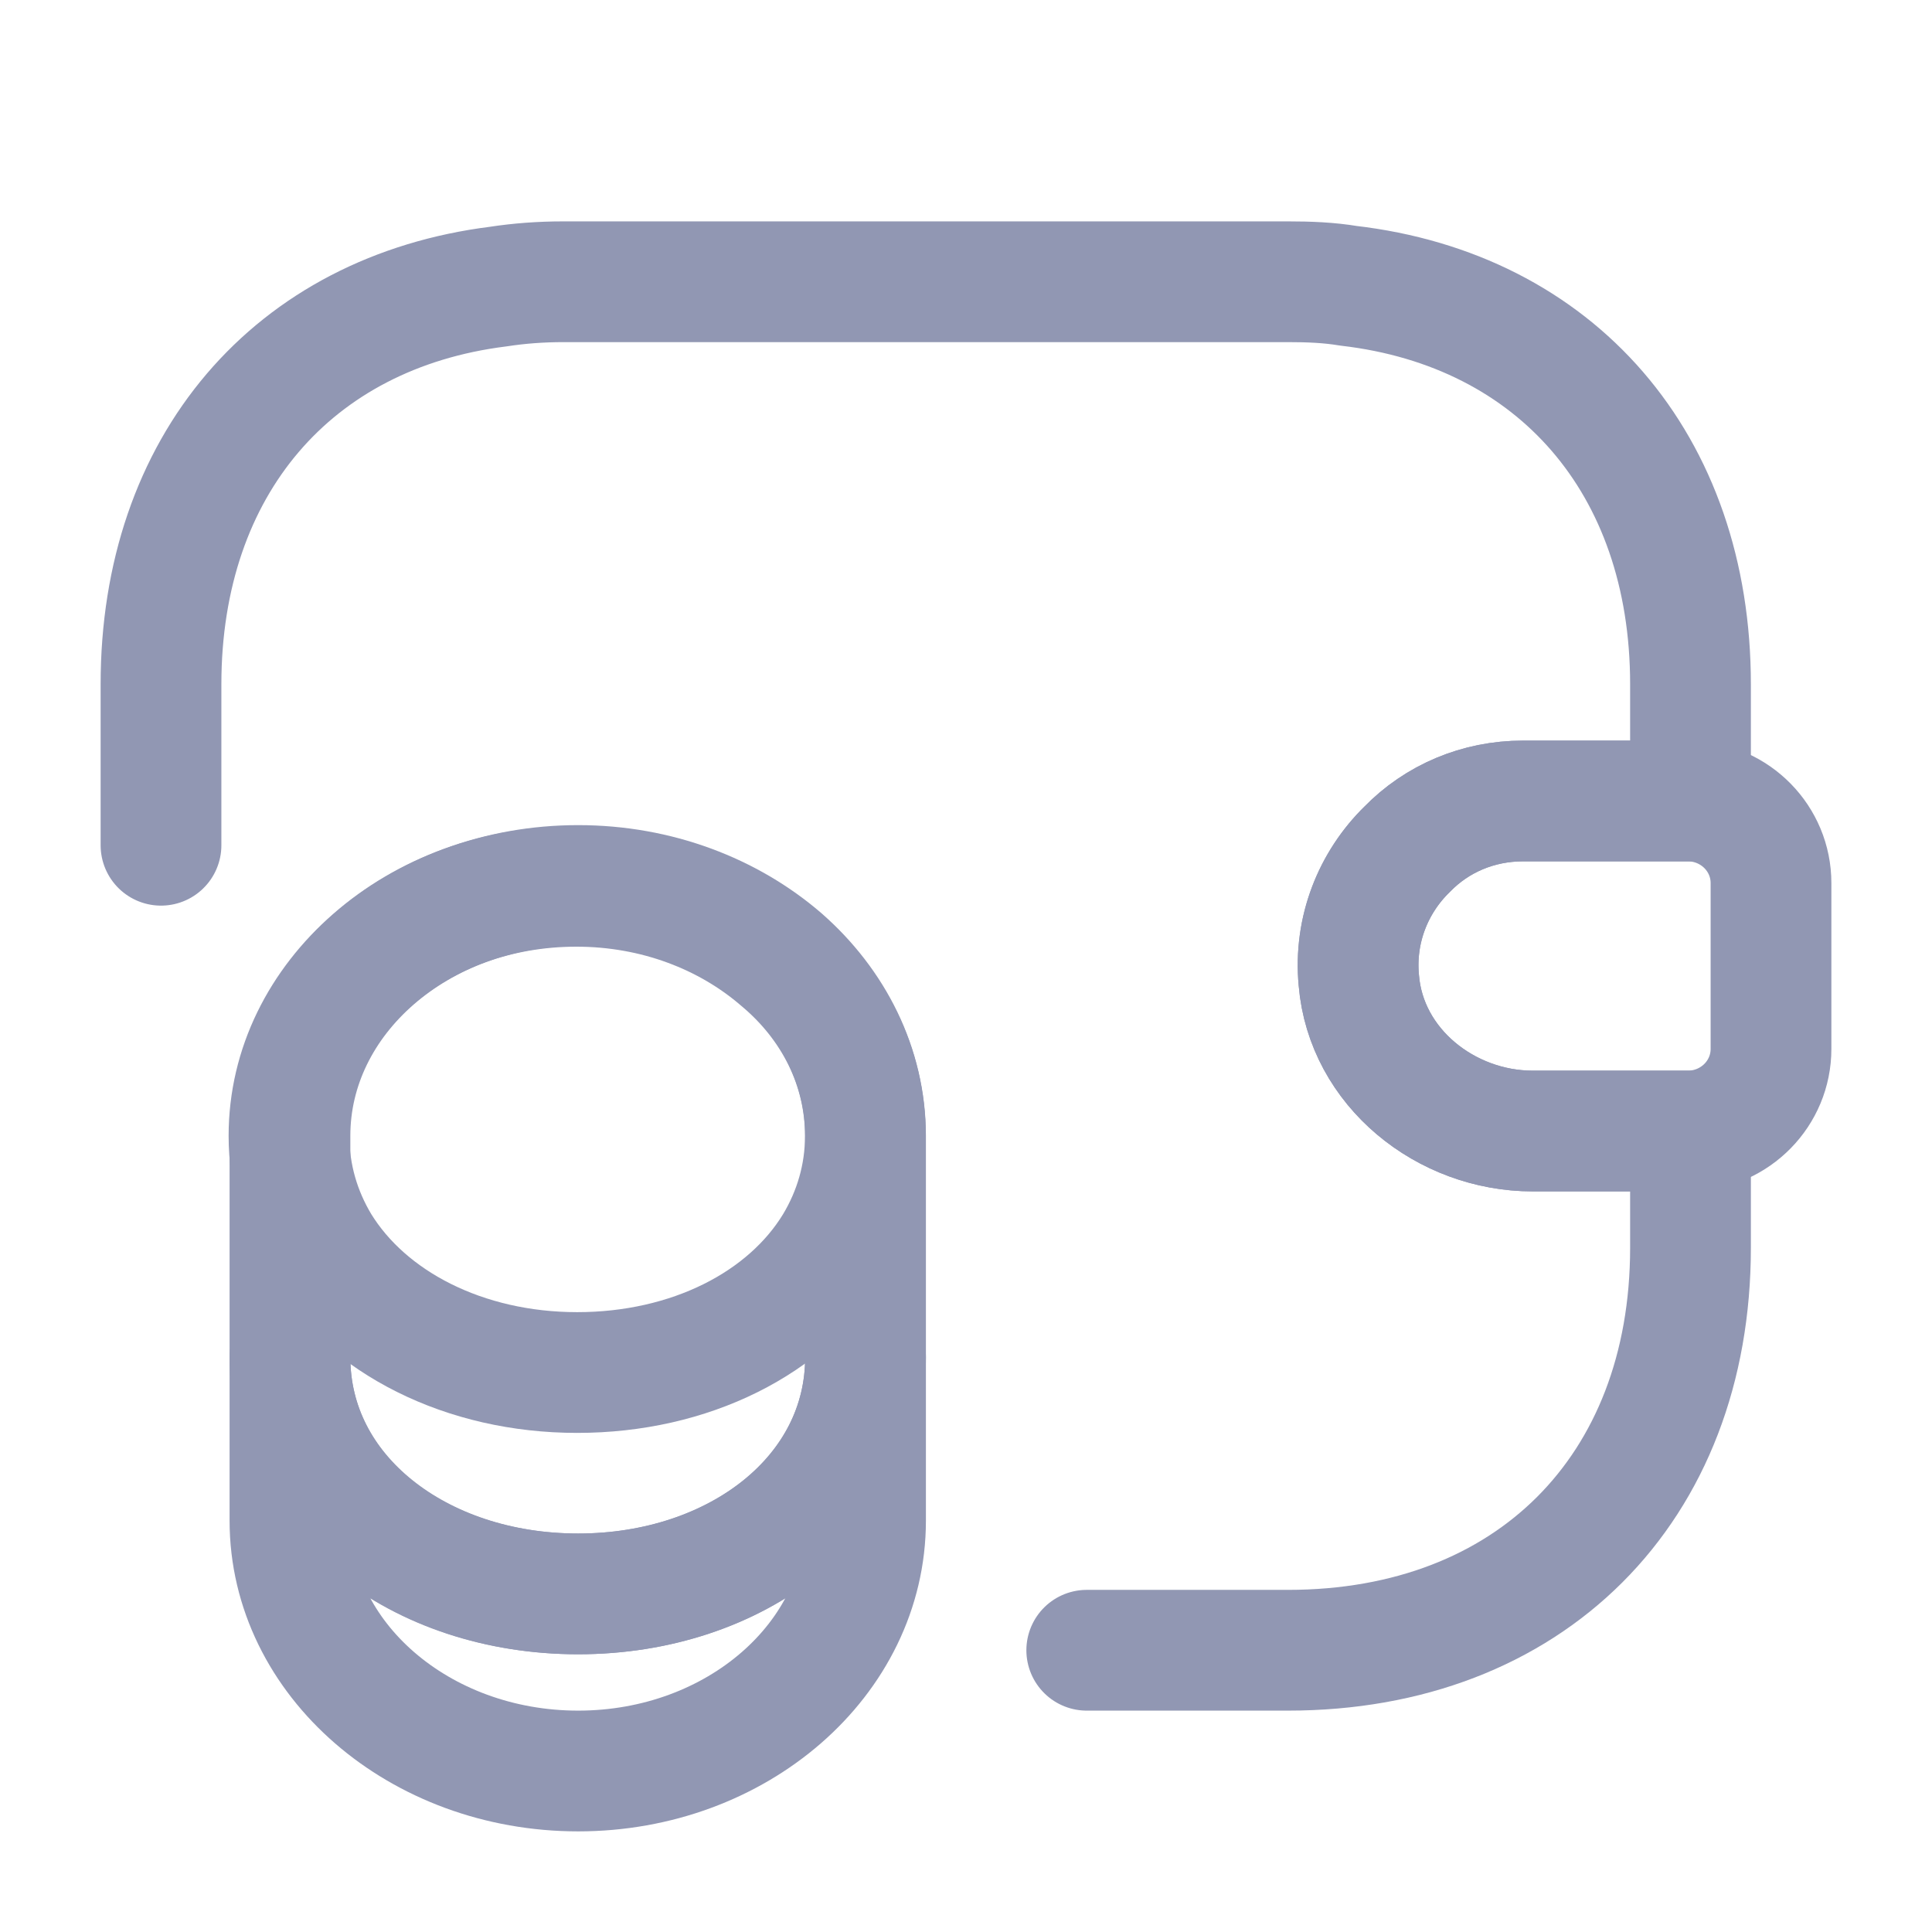
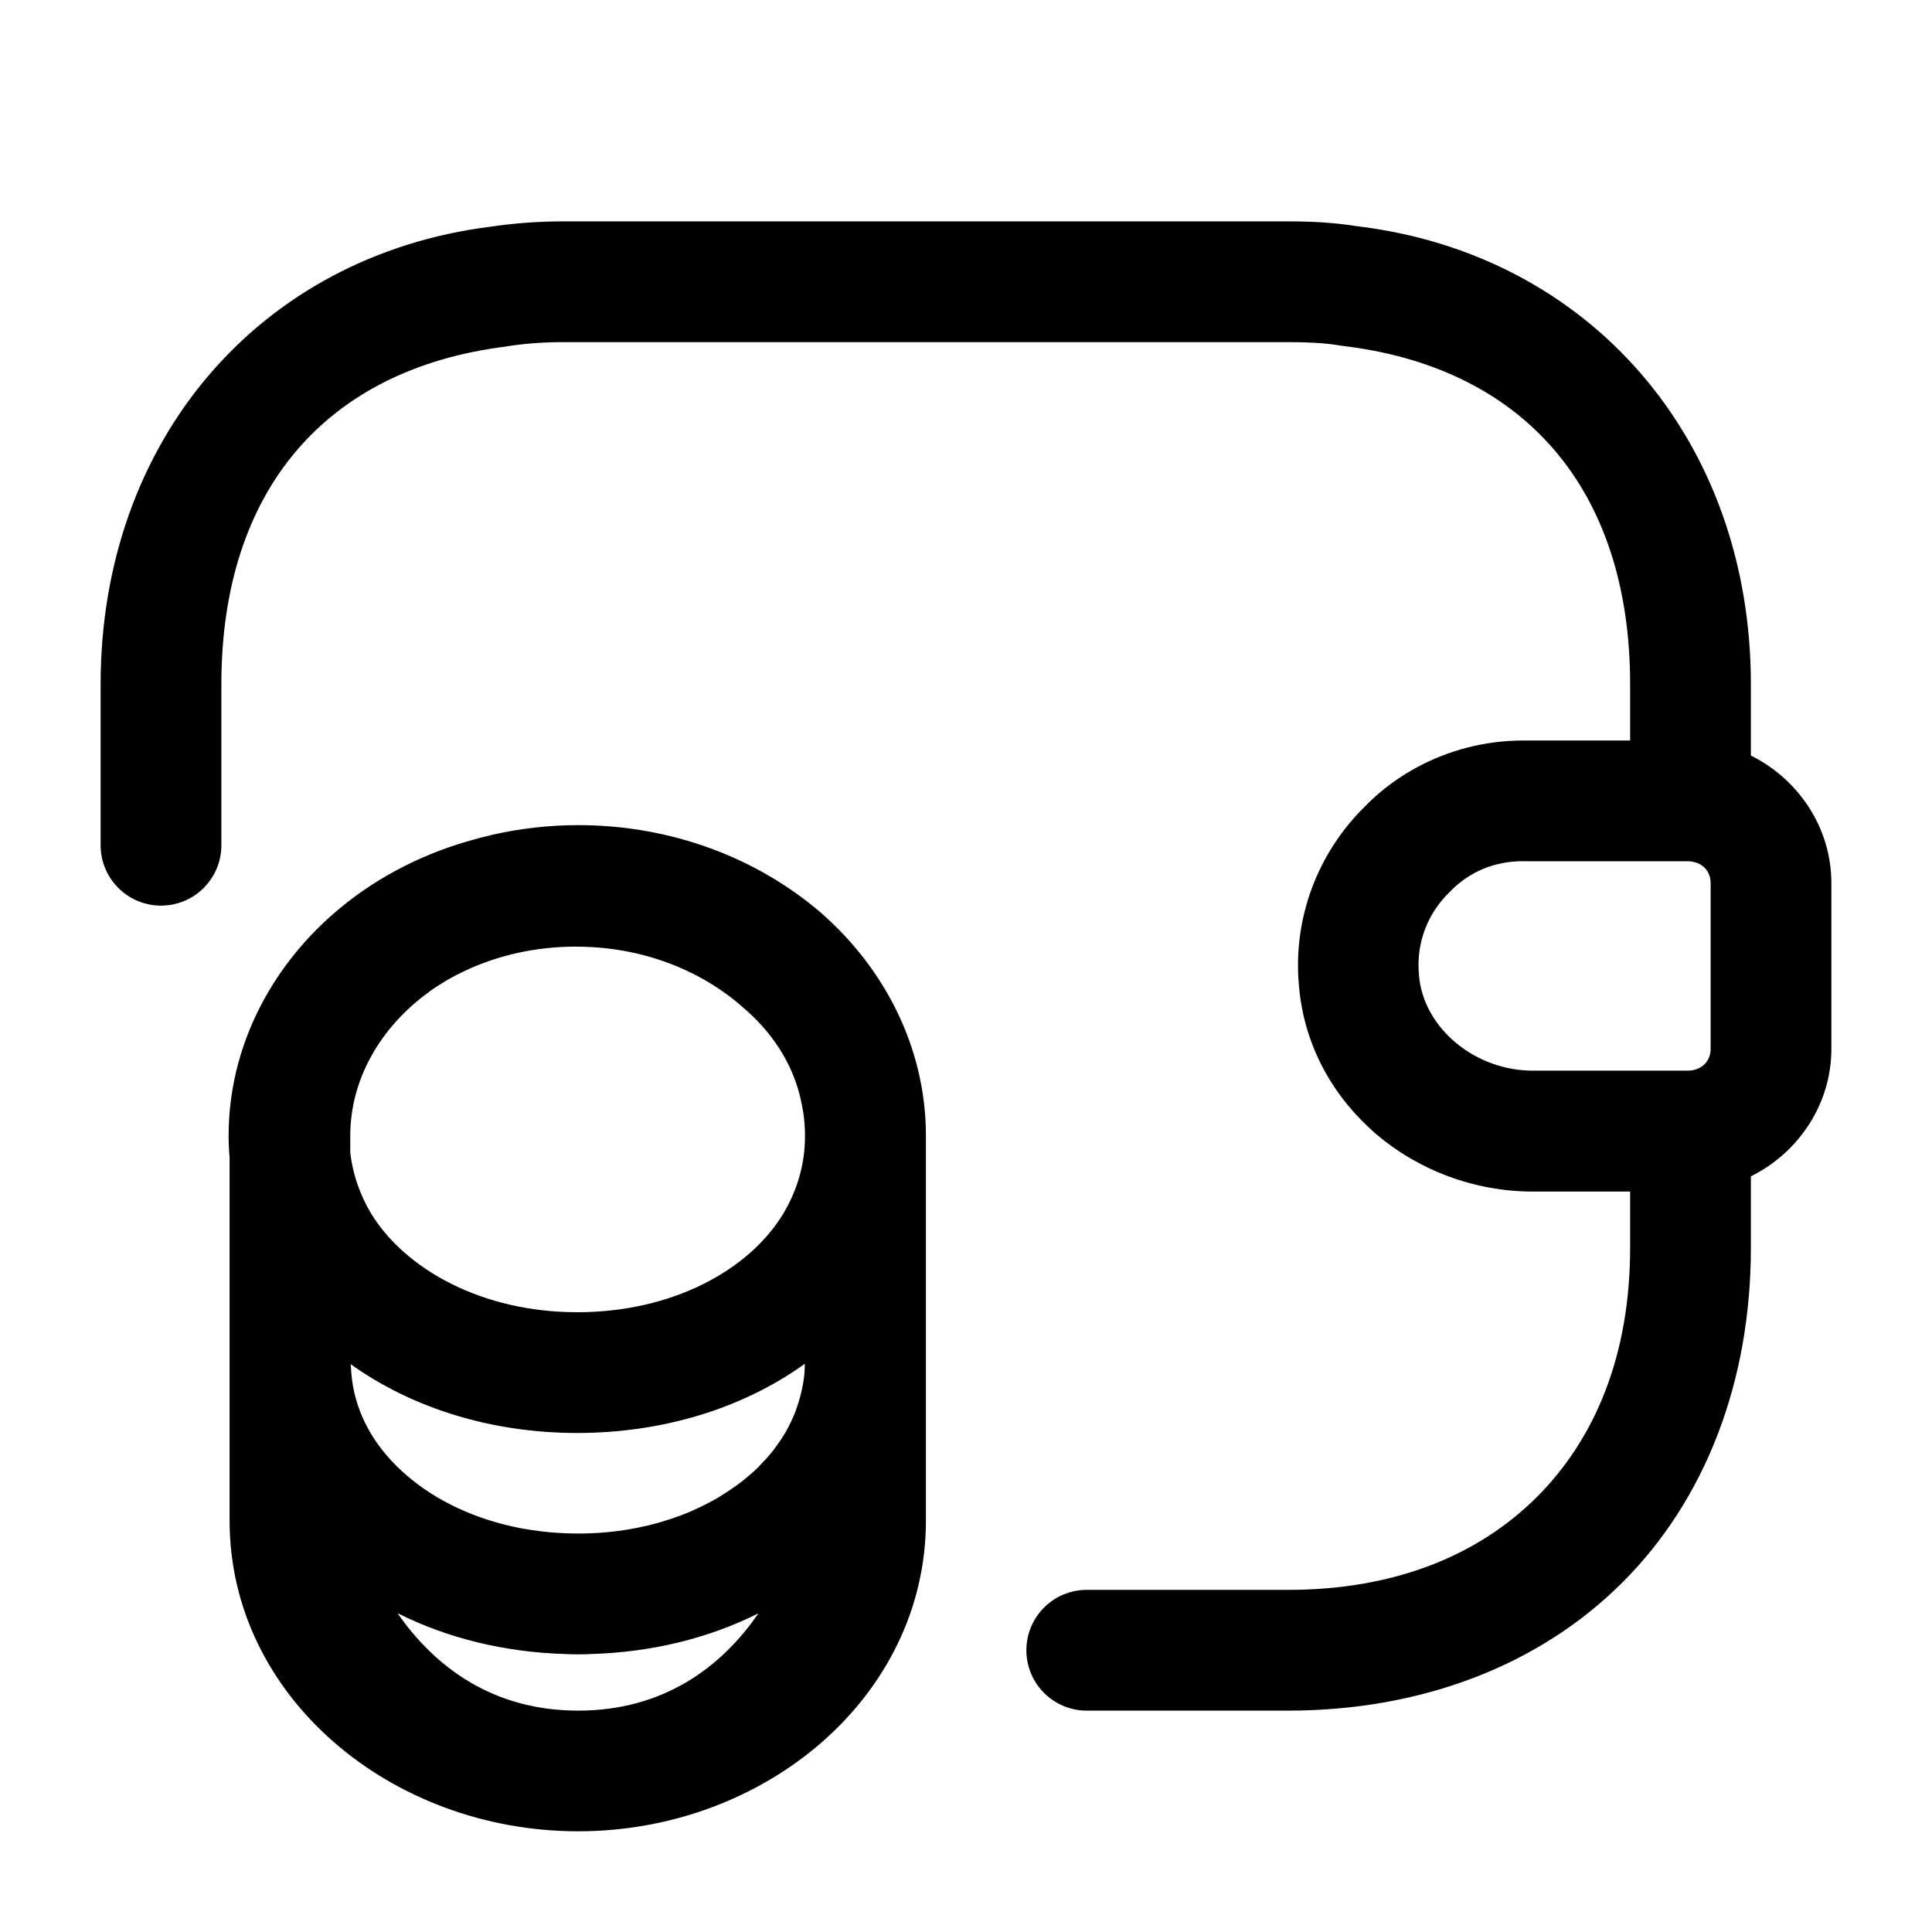
- <svg xmlns="http://www.w3.org/2000/svg" width="24" height="24" viewBox="0 0 24 24" fill="none">
-   <path d="M10.752 16.86V18.89C10.752 20.61 9.152 22 7.182 22C5.212 22 3.602 20.61 3.602 18.89V16.86C3.602 18.58 5.202 19.8 7.182 19.8C9.152 19.8 10.752 18.57 10.752 16.86Z" stroke="#9197B3" stroke-width="1.5" stroke-linecap="round" stroke-linejoin="round" />
-   <path d="M10.75 14.11C10.75 14.61 10.61 15.07 10.37 15.47C9.78 16.44 8.57 17.05 7.17 17.05C5.77 17.05 4.56 16.43 3.97 15.47C3.73 15.07 3.59 14.61 3.59 14.11C3.59 13.25 3.99 12.48 4.63 11.92C5.28 11.35 6.17 11.01 7.16 11.01C8.15 11.01 9.04 11.36 9.69 11.92C10.35 12.47 10.75 13.25 10.75 14.11Z" stroke="#9197B3" stroke-width="1.5" stroke-linecap="round" stroke-linejoin="round" />
-   <path d="M10.752 14.11V16.86C10.752 18.58 9.152 19.8 7.182 19.8C5.212 19.8 3.602 18.57 3.602 16.86V14.11C3.602 12.39 5.202 11 7.182 11C8.172 11 9.062 11.35 9.712 11.91C10.352 12.47 10.752 13.25 10.752 14.11Z" stroke="#9197B3" stroke-width="1.5" stroke-linecap="round" stroke-linejoin="round" />
-   <path d="M22 10.97V13.03C22 13.58 21.56 14.03 21 14.05H19.04C17.96 14.05 16.97 13.26 16.88 12.18C16.82 11.55 17.06 10.96 17.48 10.55C17.85 10.17 18.36 9.95 18.92 9.95H21C21.56 9.97 22 10.42 22 10.97Z" stroke="#9197B3" stroke-width="1.5" stroke-linecap="round" stroke-linejoin="round" />
-   <path d="M2 10.5V8.5C2 5.78 3.64 3.88 6.19 3.56C6.45 3.52 6.72 3.5 7 3.5H16C16.26 3.5 16.51 3.51 16.75 3.55C19.33 3.85 21 5.76 21 8.5V9.95H18.92C18.36 9.95 17.85 10.17 17.48 10.55C17.06 10.96 16.82 11.55 16.88 12.18C16.97 13.26 17.96 14.05 19.04 14.05H21V15.5C21 18.5 19 20.5 16 20.5H13.5" stroke="#9197B3" stroke-width="1.5" stroke-linecap="round" stroke-linejoin="round" />
+ <svg xmlns="http://www.w3.org/2000/svg" width="24" height="24" viewBox="0 0 24 24" version="1.1" id="svg28">
+   <defs id="defs32" />
+   <path id="path262" style="stroke-linecap:round;stroke-linejoin:round;-inkscape-stroke:none" d="m 7,2.75 c -0.309,0 -0.61,0.022 -0.904,0.066 H 6.094 C 3.22,3.178 1.25,5.479 1.25,8.5 v 2 A 0.75,0.75 0 0 0 2,11.25 0.75,0.75 0 0 0 2.75,10.5 v -2 c 0,-2.419 1.308,-3.916 3.533,-4.195 a 0.75,0.75 0 0 0 0.021,-0.004 C 6.525,4.267 6.756,4.25 7,4.25 h 9 c 0.241,0 0.45,0.01 0.627,0.039 a 0.75,0.75 0 0 0 0.037,0.006 C 18.918,4.557 20.25,6.065 20.25,8.5 v 0.699 h -1.33 c -0.471,0 -0.926,0.12 -1.324,0.336 -0.159,0.086 -0.31,0.189 -0.449,0.305 -0.069,0.058 -0.136,0.121 -0.199,0.186 -0.567,0.559 -0.891,1.365 -0.812,2.219 0.059,0.704 0.385,1.309 0.861,1.754 0.032,0.03 0.063,0.06 0.096,0.088 0.53,0.451 1.225,0.715 1.947,0.715 H 20.25 V 15.5 c 0,1.333 -0.433,2.37 -1.156,3.094 C 18.37,19.317 17.333,19.75 16,19.75 h -2.5 a 0.75,0.75 0 0 0 -0.75,0.75 0.75,0.75 0 0 0 0.75,0.75 H 16 c 1.667,0 3.13,-0.567 4.156,-1.594 C 21.183,18.63 21.75,17.167 21.75,15.5 v -0.887 c 0.588,-0.291 1,-0.893 1,-1.584 v -2.059 c 0,-0.691 -0.412,-1.293 -1,-1.584 V 8.5 C 21.75,5.46 19.747,3.153 16.85,2.809 16.555,2.762 16.272,2.75 16,2.75 Z m 0.182,7.5 c -0.364,0 -0.721,0.042 -1.062,0.119 -0.005,0.001 -0.01,0.003 -0.016,0.004 -0.102,0.024 -0.203,0.05 -0.303,0.08 -0.626,0.183 -1.193,0.49 -1.664,0.902 -0.78,0.682 -1.297,1.661 -1.297,2.754 0,0.092 0.004,0.183 0.012,0.273 v 2.477 0.002 2.029 c 0,2.188 2.007,3.859 4.33,3.859 2.323,0 4.32,-1.674 4.32,-3.859 v -2.029 a 0.75,0.75 0 0 0 0,-0.002 v -2.75 c 0,-1.093 -0.514,-2.078 -1.297,-2.764 a 0.75,0.75 0 0 0 -0.004,-0.004 C 9.412,10.662 8.348,10.25 7.182,10.25 Z m 11.738,0.449 h 2.053 c 0.173,0.006 0.277,0.121 0.277,0.271 v 2.059 c 0,0.15 -0.104,0.265 -0.277,0.271 h -1.934 c -0.714,0 -1.357,-0.527 -1.412,-1.184 a 0.75,0.75 0 0 0 0,-0.002 0.75,0.75 0 0 0 0,-0.002 0.75,0.75 0 0 0 0,-0.002 0.75,0.75 0 0 0 0,-0.002 c -0.038,-0.398 0.112,-0.765 0.377,-1.023 a 0.75,0.75 0 0 0 0.014,-0.014 c 0.231,-0.237 0.539,-0.373 0.902,-0.373 z M 7.16,11.76 c 0.813,0 1.53,0.289 2.041,0.729 a 0.75,0.75 0 0 0 0.008,0.008 c 0.285,0.237 0.5,0.519 0.633,0.832 7.947e-4,0.002 0.001,0.004 0.002,0.006 0.029,0.068 0.053,0.138 0.074,0.209 0.002,0.005 0.002,0.01 0.004,0.016 0.015,0.051 0.027,0.102 0.037,0.154 0.007,0.036 0.014,0.071 0.02,0.107 C 9.992,13.915 10,14.011 10,14.109 c 0,0.359 -0.098,0.68 -0.273,0.973 -0.427,0.699 -1.376,1.219 -2.557,1.219 -1.177,0 -2.13,-0.529 -2.557,-1.221 -0.14,-0.234 -0.231,-0.488 -0.262,-0.764 v -0.207 c 0,-0.694 0.368,-1.343 0.973,-1.783 0.006,-0.004 0.012,-0.009 0.018,-0.014 0.064,-0.046 0.131,-0.088 0.199,-0.129 0.004,-0.003 0.009,-0.005 0.014,-0.008 0.071,-0.042 0.145,-0.079 0.221,-0.115 0.404,-0.191 0.873,-0.301 1.385,-0.301 z m 2.838,5.182 c -0.002,0.05 -0.002,0.1 -0.008,0.148 -0.008,0.075 -0.022,0.146 -0.039,0.217 -0.017,0.071 -0.038,0.14 -0.062,0.207 -0.019,0.053 -0.042,0.104 -0.066,0.154 -0.016,0.033 -0.033,0.067 -0.051,0.1 -0.006,0.011 -0.013,0.024 -0.02,0.035 -0.007,0.011 -0.015,0.022 -0.021,0.033 -0.022,0.036 -0.045,0.071 -0.07,0.105 -0.019,0.027 -0.038,0.054 -0.059,0.08 -0.027,0.034 -0.055,0.067 -0.084,0.1 -0.023,0.025 -0.046,0.05 -0.07,0.074 -0.012,0.013 -0.024,0.027 -0.037,0.039 -0.055,0.053 -0.114,0.104 -0.176,0.154 -0.012,0.01 -0.025,0.02 -0.037,0.029 -0.039,0.03 -0.08,0.058 -0.121,0.086 -0.034,0.024 -0.069,0.046 -0.105,0.068 -0.013,0.008 -0.026,0.017 -0.039,0.025 -0.01,0.006 -0.021,0.012 -0.031,0.018 -0.058,0.033 -0.118,0.066 -0.18,0.096 -0.005,0.003 -0.01,0.005 -0.016,0.008 -0.008,0.004 -0.016,0.006 -0.023,0.01 -0.05,0.023 -0.1,0.047 -0.152,0.068 -0.055,0.022 -0.109,0.043 -0.166,0.062 -0.018,0.006 -0.036,0.012 -0.055,0.018 -0.079,0.026 -0.161,0.05 -0.244,0.07 -0.092,0.022 -0.185,0.041 -0.281,0.057 -0.096,0.015 -0.195,0.027 -0.295,0.035 -0.1,0.008 -0.203,0.012 -0.307,0.012 -0.104,0 -0.206,-0.004 -0.307,-0.012 h -0.002 c -0.1,-0.008 -0.197,-0.02 -0.293,-0.035 -0.001,-2.05e-4 -0.003,2.06e-4 -0.004,0 C 5.999,18.911 5.496,18.686 5.123,18.387 4.749,18.086 4.502,17.726 4.402,17.303 4.375,17.189 4.363,17.07 4.357,16.947 c 0.77,0.55 1.756,0.854 2.812,0.854 1.06,0 2.055,-0.303 2.828,-0.859 z M 4.938,20.039 c 0.62,0.312 1.332,0.486 2.084,0.508 0.053,0.002 0.106,0.004 0.16,0.004 0.054,0 0.107,-0.002 0.16,-0.004 C 8.093,20.525 8.803,20.352 9.422,20.041 8.955,20.72 8.233,21.25 7.182,21.25 6.131,21.25 5.408,20.717 4.938,20.039 Z" />
</svg>
